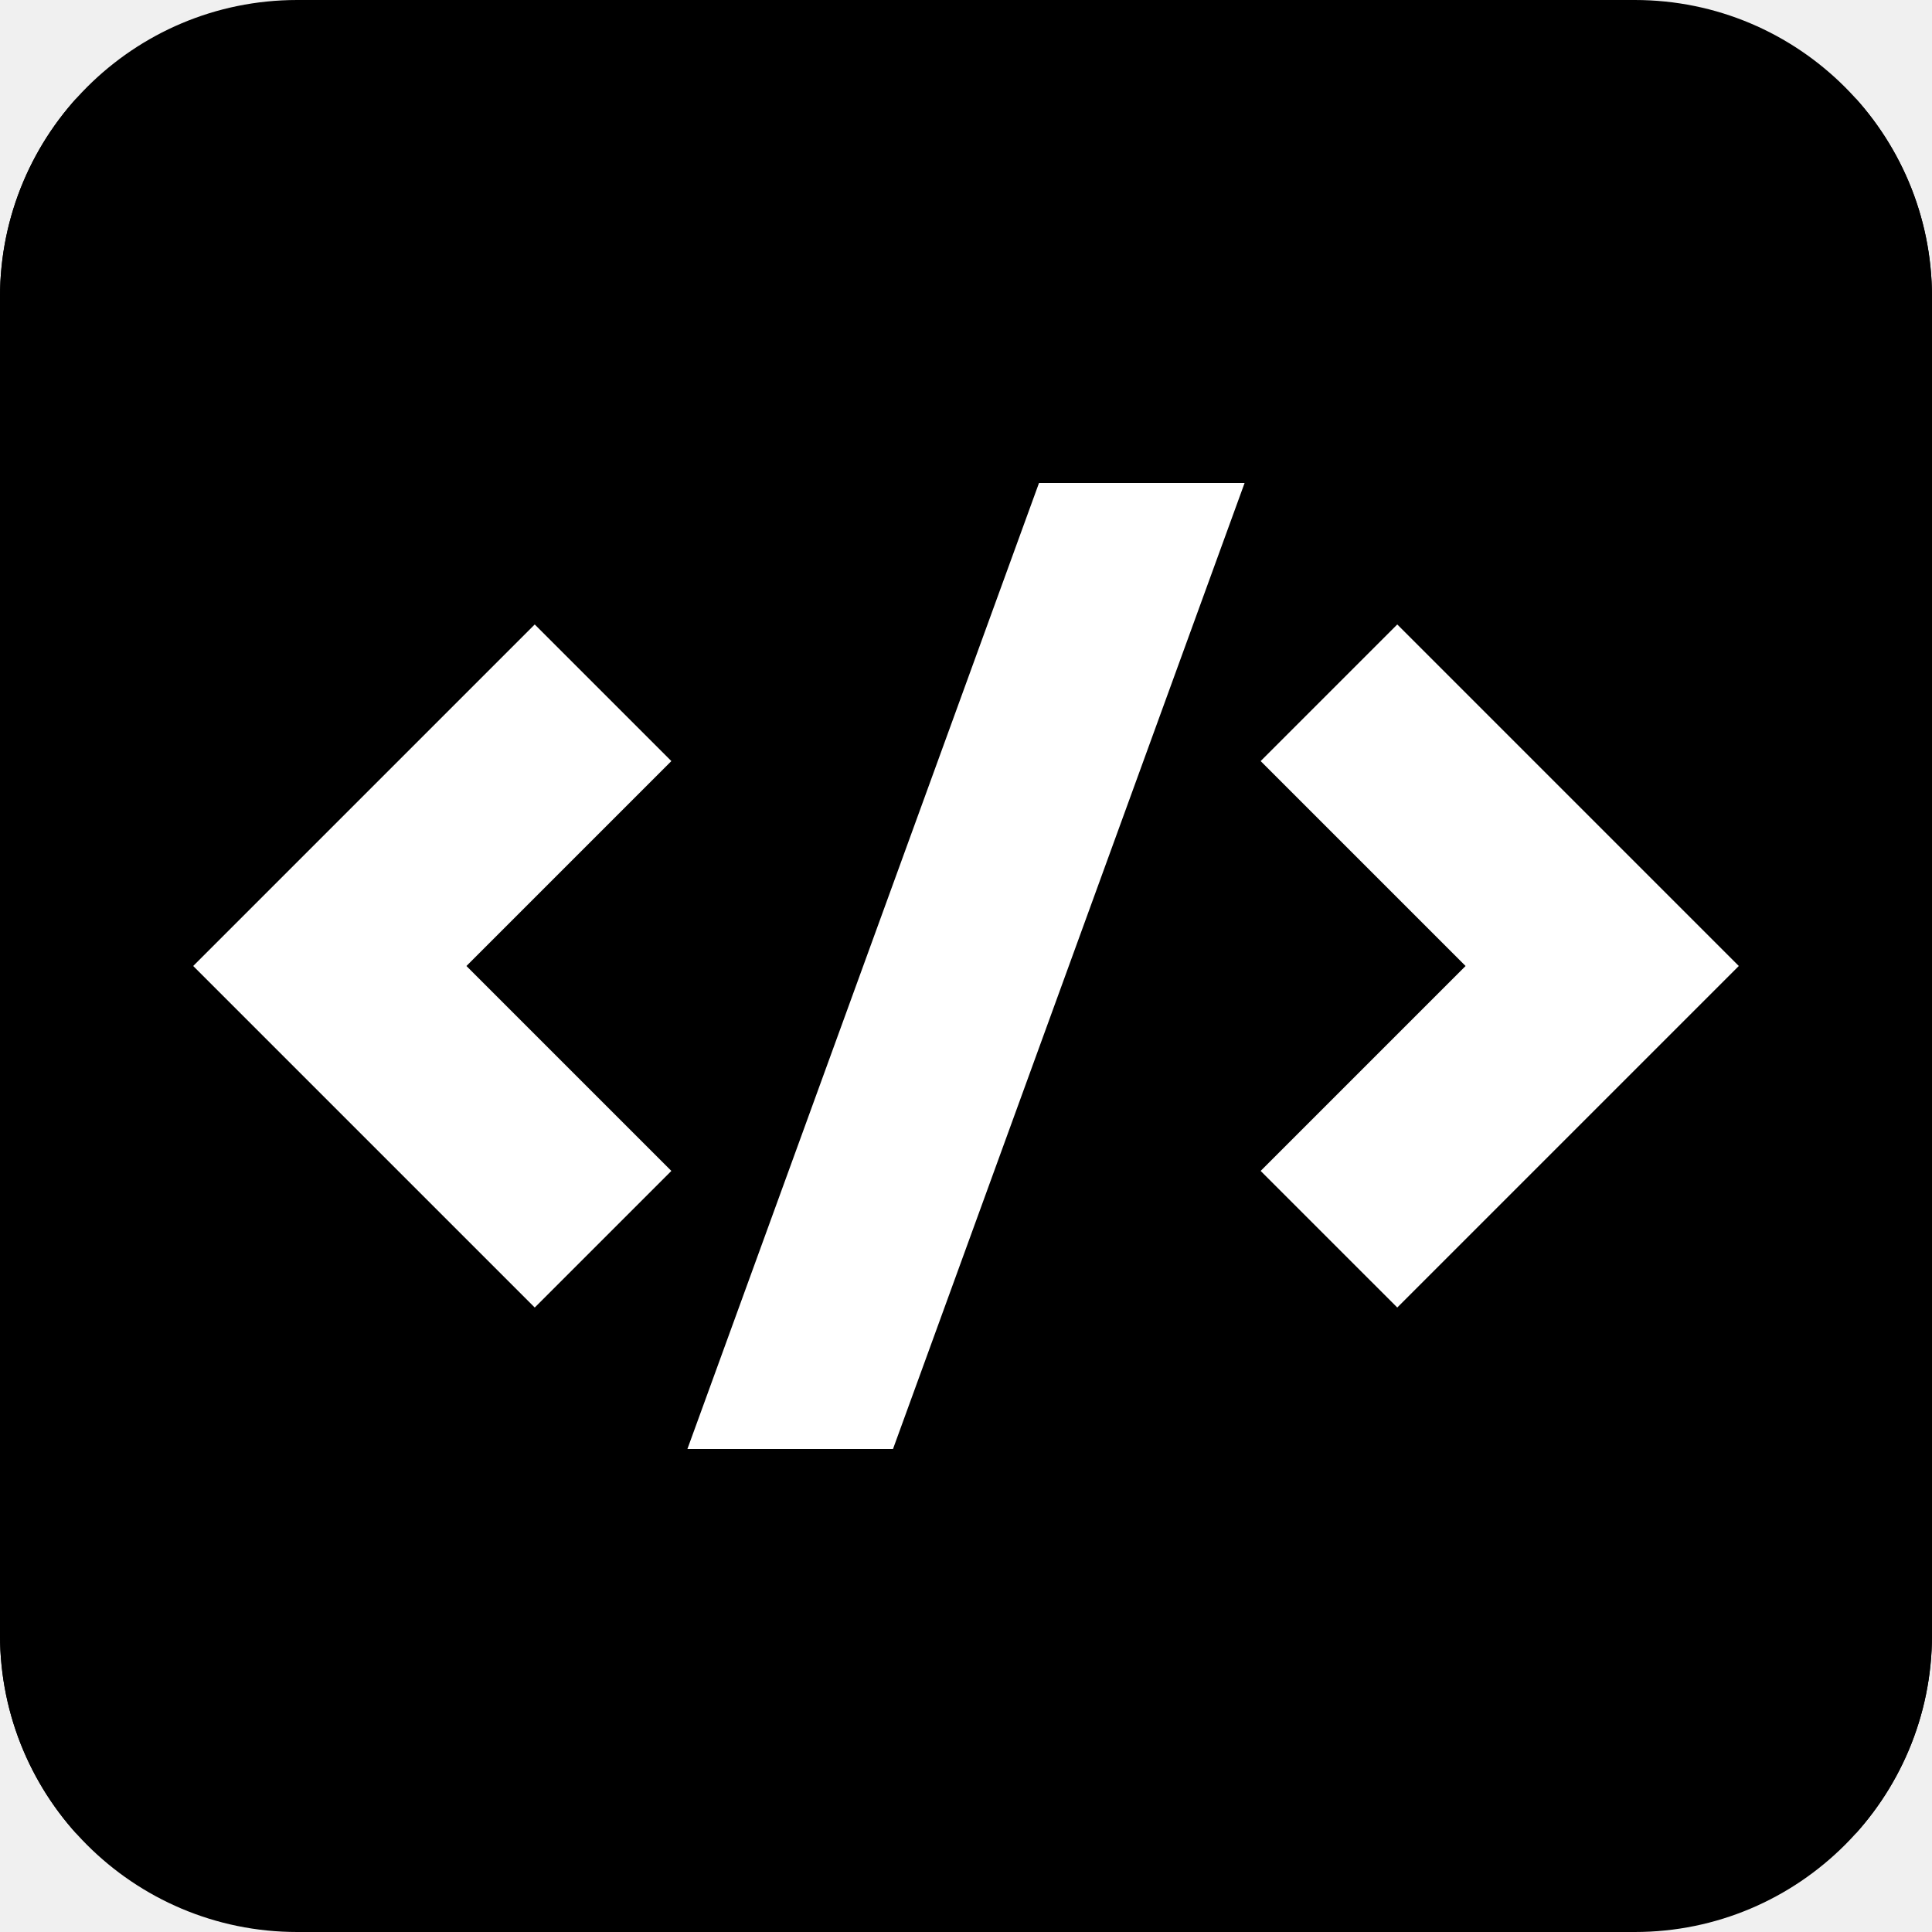
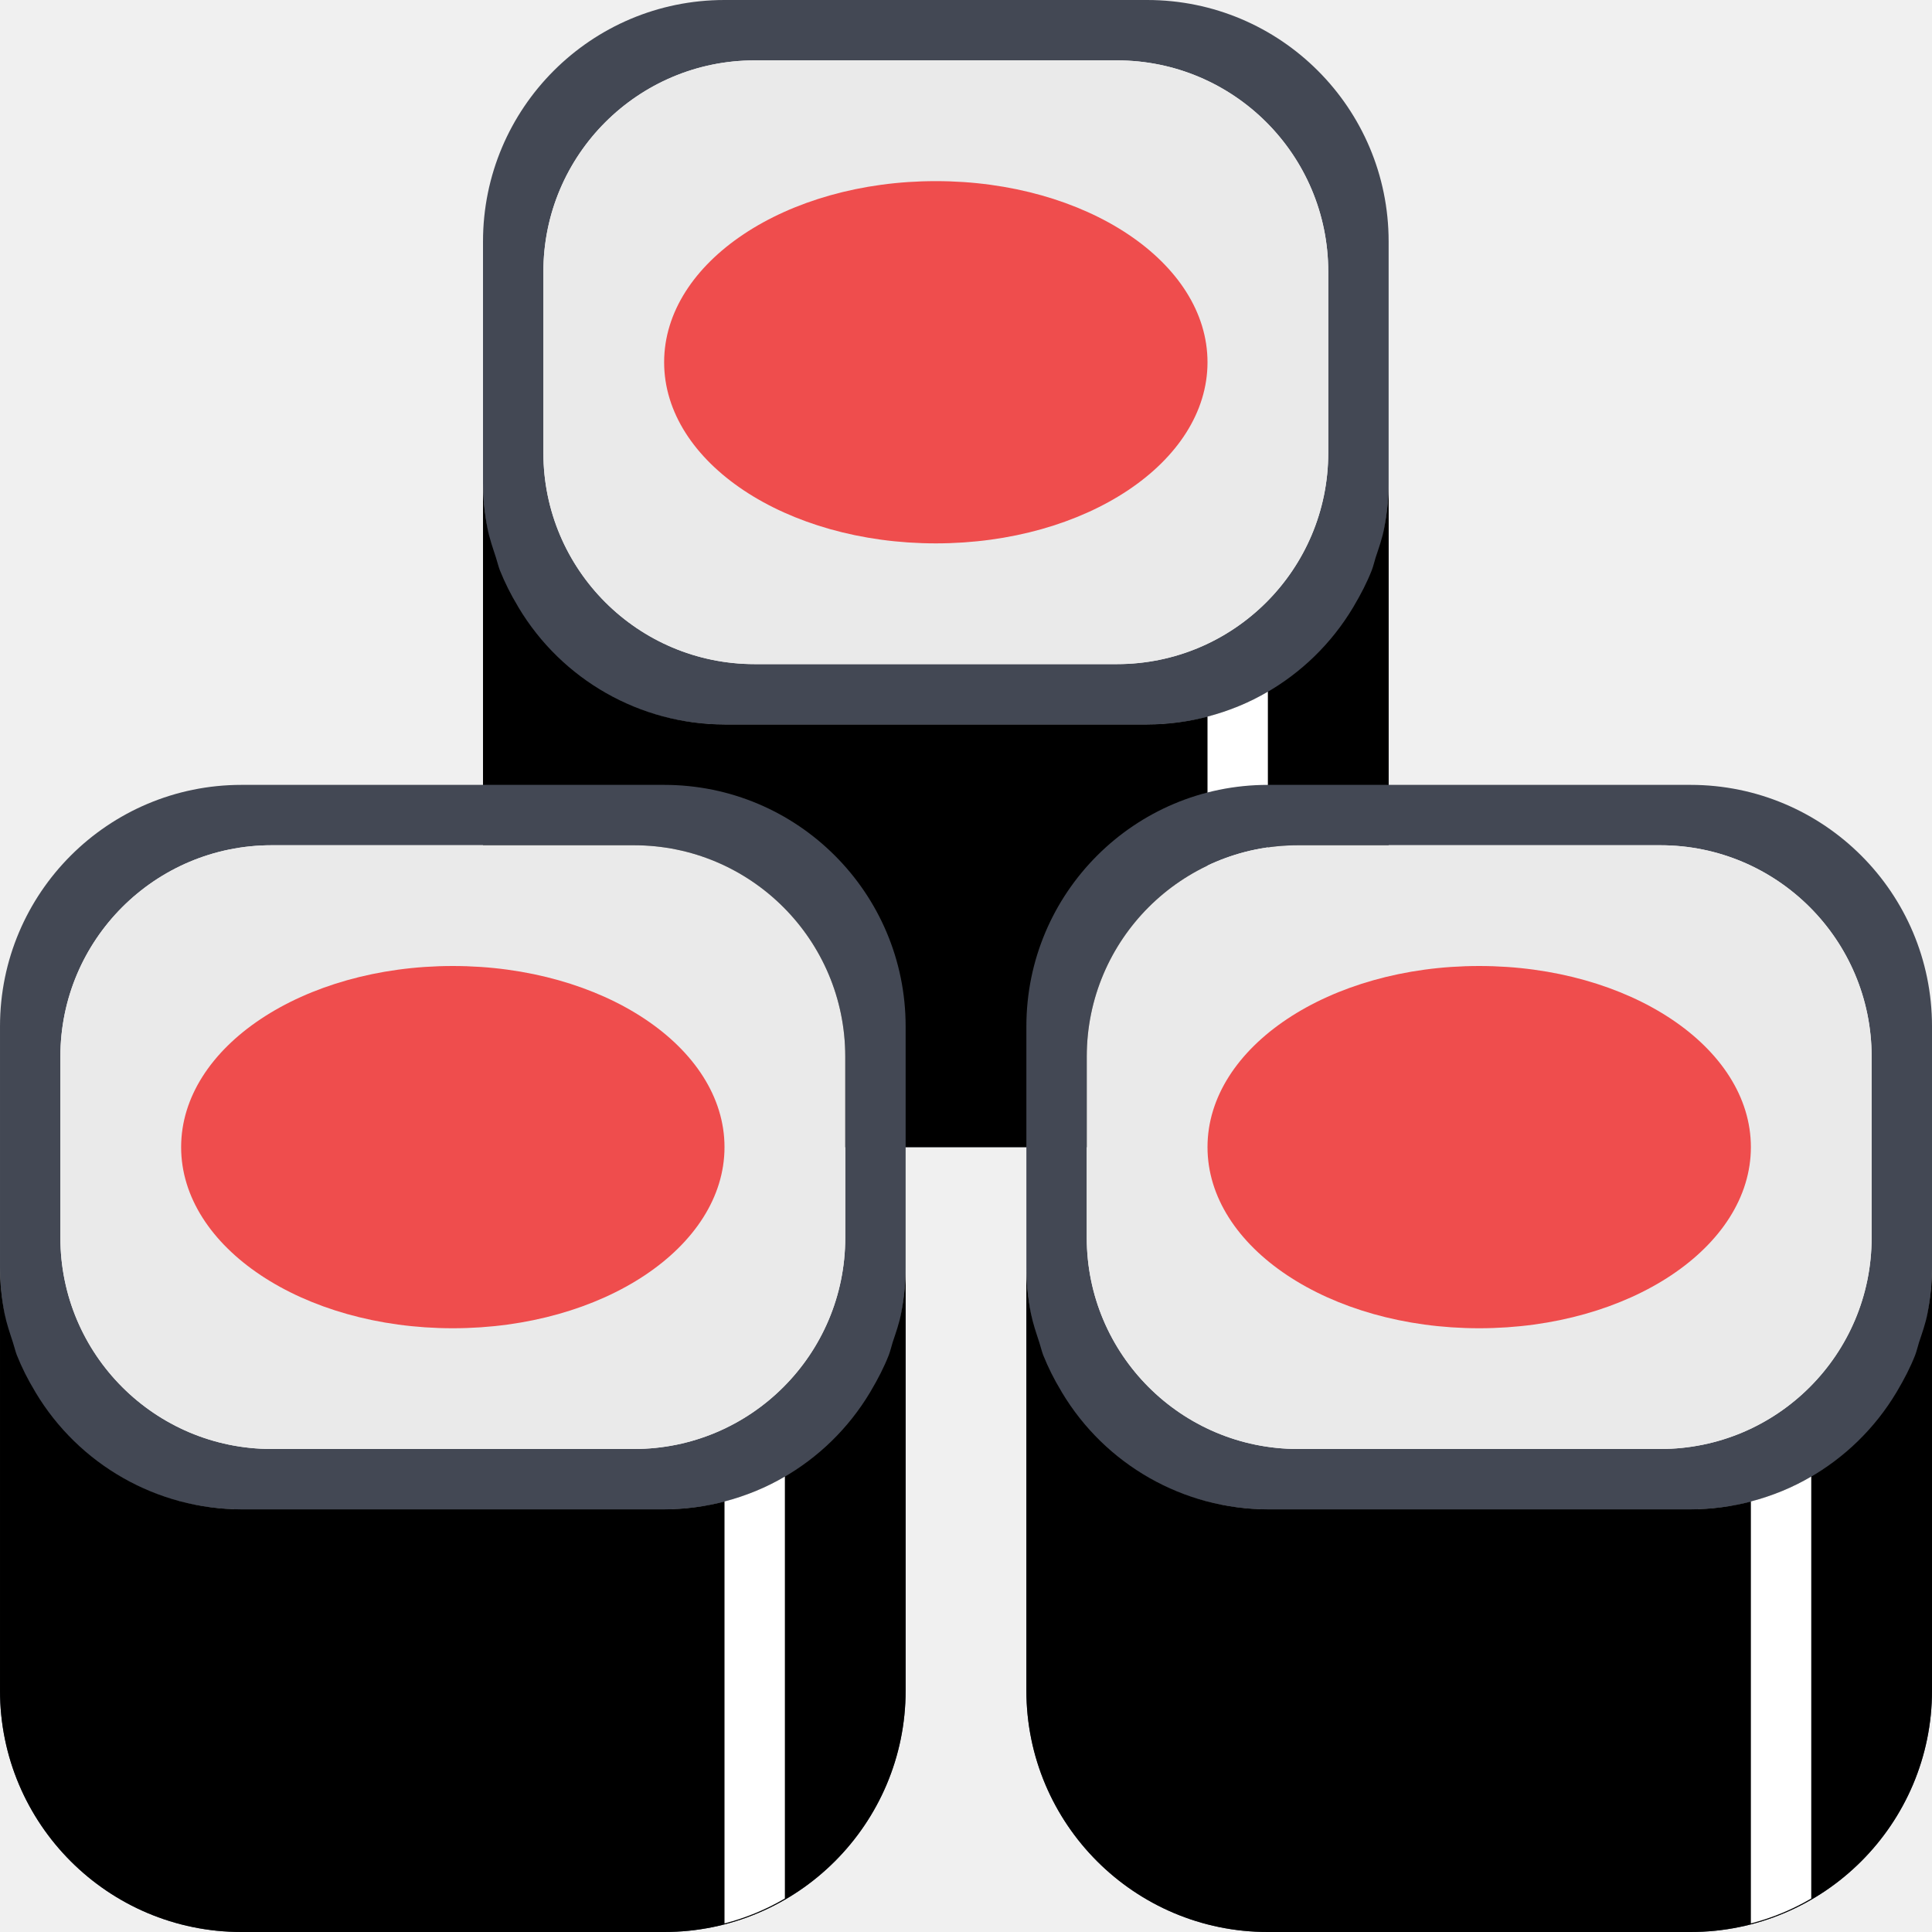
- <svg xmlns="http://www.w3.org/2000/svg" width="260" height="260" viewBox="0 0 260 260" fill="none">
-   <g clip-path="url(#clip0_3844_211)">
-     <rect width="260" height="260" rx="40" fill="black" />
-     <rect x="16" y="44" width="227" height="173" fill="white" />
-     <path d="M13 13H247C254.18 13 260 18.82 260 26V234C260 241.18 254.18 247 247 247H13C5.82 247 0 241.18 0 234V26C0 18.82 5.82 13 13 13ZM188.039 175.961L234 130L188.039 84.038L169.654 102.423L197.231 130L169.654 157.577L188.039 175.961ZM62.77 130L90.347 102.423L71.962 84.038L26 130L71.962 175.961L90.347 157.577L62.77 130ZM120.176 195L167.492 65H139.824L92.508 195H120.176Z" fill="black" />
-   </g>
-   <defs>
-     <clipPath id="clip0_3844_211">
-       <rect width="260" height="260" rx="40" fill="white" />
-     </clipPath>
-   </defs>
+ <svg xmlns="http://www.w3.org/2000/svg" version="1.1" width="800px" height="800px">
+   <svg width="800px" height="800px" viewBox="0 0 1024 1024" class="icon" version="1.1">
+     <path d="M608.004 0h-224a128 128 0 0 0-128 128v128a128 128 0 0 0 128 128h224a128 128 0 0 0 128-128V128a128 128 0 0 0-128-128z m96 240a112 112 0 0 1-112 112h-192A112 112 0 0 1 288.004 240v-96A112 112 0 0 1 400.004 32h192A112 112 0 0 1 704.004 144v96z" fill="#434854" />
+     <path d="M704.004 240a112 112 0 0 1-112 112h-192A112 112 0 0 1 288.004 240v-96A112 112 0 0 1 400.004 32h192A112 112 0 0 1 704.004 144v96z" fill="#EAEAEA" />
+     <path d="M729.124 295.488c-0.704 2.24-1.216 4.576-2.048 6.752-2.592 6.592-5.824 12.8-9.408 18.848-0.16 0.288-0.288 0.576-0.48 0.832A127.424 127.424 0 0 1 608.004 384h-224a127.488 127.488 0 0 1-109.184-62.048l-0.448-0.8a130.304 130.304 0 0 1-9.44-18.912c-0.832-2.176-1.344-4.512-2.08-6.752-1.632-5.024-3.392-9.952-4.416-15.2A123.552 123.552 0 0 1 256.004 256v224a128 128 0 0 0 128 128h224a128 128 0 0 0 128-128V256c0 8.352-0.864 16.448-2.432 24.32-1.024 5.248-2.784 10.176-4.448 15.168z" fill="#434854" />
+     <path d="M729.124 295.488c-0.704 2.24-1.216 4.576-2.048 6.752-2.592 6.592-5.824 12.8-9.408 18.848-0.16 0.288-0.288 0.576-0.48 0.832A127.424 127.424 0 0 1 608.004 384h-224a127.488 127.488 0 0 1-109.184-62.048l-0.448-0.8a130.304 130.304 0 0 1-9.44-18.912c-0.832-2.176-1.344-4.512-2.08-6.752-1.632-5.024-3.392-9.952-4.416-15.2A123.552 123.552 0 0 1 256.004 256v224a128 128 0 0 0 128 128h224a128 128 0 0 0 128-128V256c0 8.352-0.864 16.448-2.432 24.32-1.024 5.248-2.784 10.176-4.448 15.168z" fill="" />
+     <path d="M672.004 590.24v-223.648c-9.888 5.824-20.64 10.24-32 13.216V603.456a125.024 125.024 0 0 0 32-13.216z" fill="#FFFFFF" />
+     <path d="M352.004 192a144 96 0 1 0 288 0 144 96 0 1 0-288 0Z" fill="#EF4D4D" />
+     <path d="M352.004 416H128.004a128 128 0 0 0-128 128v128a128 128 0 0 0 128 128h224a128 128 0 0 0 128-128v-128a128 128 0 0 0-128-128z m96 240a112 112 0 0 1-112 112h-192A112 112 0 0 1 32.004 656v-96A112 112 0 0 1 144.004 448h192a112 112 0 0 1 112 112v96z" fill="#434854" />
+     <path d="M448.004 656a112 112 0 0 1-112 112h-192A112 112 0 0 1 32.004 656v-96A112 112 0 0 1 144.004 448h192a112 112 0 0 1 112 112v96z" fill="#EAEAEA" />
+     <path d="M473.124 711.488c-0.704 2.24-1.216 4.576-2.048 6.752-2.592 6.592-5.824 12.8-9.408 18.848-0.16 0.288-0.288 0.576-0.48 0.832A127.424 127.424 0 0 1 352.004 800H128.004a127.488 127.488 0 0 1-109.184-62.048l-0.448-0.8a128.32 128.32 0 0 1-9.44-18.88c-0.832-2.176-1.344-4.544-2.08-6.752-1.632-5.024-3.36-9.984-4.416-15.232A123.552 123.552 0 0 1 0.004 672v224a128 128 0 0 0 128 128h224a128 128 0 0 0 128-128v-224c0 8.352-0.864 16.448-2.432 24.32-1.024 5.248-2.784 10.176-4.448 15.168z" fill="#434854" />
+     <path d="M473.124 711.488c-0.704 2.24-1.216 4.576-2.048 6.752-2.592 6.592-5.824 12.8-9.408 18.848-0.16 0.288-0.288 0.576-0.48 0.832A127.424 127.424 0 0 1 352.004 800H128.004a127.488 127.488 0 0 1-109.184-62.048l-0.448-0.8a128.32 128.32 0 0 1-9.44-18.88c-0.832-2.176-1.344-4.544-2.08-6.752-1.632-5.024-3.36-9.984-4.416-15.232A123.552 123.552 0 0 1 0.004 672v224a128 128 0 0 0 128 128h224a128 128 0 0 0 128-128v-224c0 8.352-0.864 16.448-2.432 24.32-1.024 5.248-2.784 10.176-4.448 15.168z" fill="" />
+     <path d="M416.004 1006.24v-223.648c-9.888 5.824-20.64 10.24-32 13.216V1019.456a125.024 125.024 0 0 0 32-13.216z" fill="#FFFFFF" />
+     <path d="M96.004 608a144 96 0 1 0 288 0 144 96 0 1 0-288 0Z" fill="#EF4D4D" />
+     <path d="M896.004 416h-224a128 128 0 0 0-128 128v128a128 128 0 0 0 128 128h224a128 128 0 0 0 128-128v-128a128 128 0 0 0-128-128z m96 240a112 112 0 0 1-112 112h-192a112 112 0 0 1-112-112v-96a112 112 0 0 1 112-112h192a112 112 0 0 1 112 112v96z" fill="#434854" />
+     <path d="M992.004 656a112 112 0 0 1-112 112h-192a112 112 0 0 1-112-112v-96a112 112 0 0 1 112-112h192a112 112 0 0 1 112 112v96z" fill="#EAEAEA" />
+     <path d="M1017.124 711.488c-0.704 2.24-1.216 4.576-2.048 6.752-2.592 6.592-5.824 12.8-9.408 18.848-0.16 0.288-0.288 0.576-0.48 0.832A127.424 127.424 0 0 1 896.004 800h-224a127.488 127.488 0 0 1-109.184-62.048l-0.448-0.8a128.32 128.32 0 0 1-9.44-18.88c-0.832-2.176-1.344-4.544-2.08-6.752-1.632-5.024-3.36-9.984-4.416-15.232A123.552 123.552 0 0 1 544.004 672v224a128 128 0 0 0 128 128h224a128 128 0 0 0 128-128v-224c0 8.352-0.864 16.448-2.432 24.32-1.024 5.248-2.784 10.176-4.448 15.168z" fill="#434854" />
+     <path d="M1017.124 711.488c-0.704 2.24-1.216 4.576-2.048 6.752-2.592 6.592-5.824 12.8-9.408 18.848-0.16 0.288-0.288 0.576-0.48 0.832A127.424 127.424 0 0 1 896.004 800h-224a127.488 127.488 0 0 1-109.184-62.048l-0.448-0.8a128.32 128.32 0 0 1-9.44-18.88c-0.832-2.176-1.344-4.544-2.08-6.752-1.632-5.024-3.36-9.984-4.416-15.232A123.552 123.552 0 0 1 544.004 672v224a128 128 0 0 0 128 128h224a128 128 0 0 0 128-128v-224c0 8.352-0.864 16.448-2.432 24.32-1.024 5.248-2.784 10.176-4.448 15.168z" fill="" />
+     <path d="M960.004 1006.24v-223.648c-9.888 5.824-20.64 10.24-32 13.216V1019.456a125.024 125.024 0 0 0 32-13.216z" fill="#FFFFFF" />
+     <path d="M640.004 608a144 96 0 1 0 288 0 144 96 0 1 0-288 0Z" fill="#EF4D4D" />
+   </svg>
+   <style>@media (prefers-color-scheme: light) { :root { filter: none; } }
+ @media (prefers-color-scheme: dark) { :root { filter: none; } }
+ </style>
</svg>
